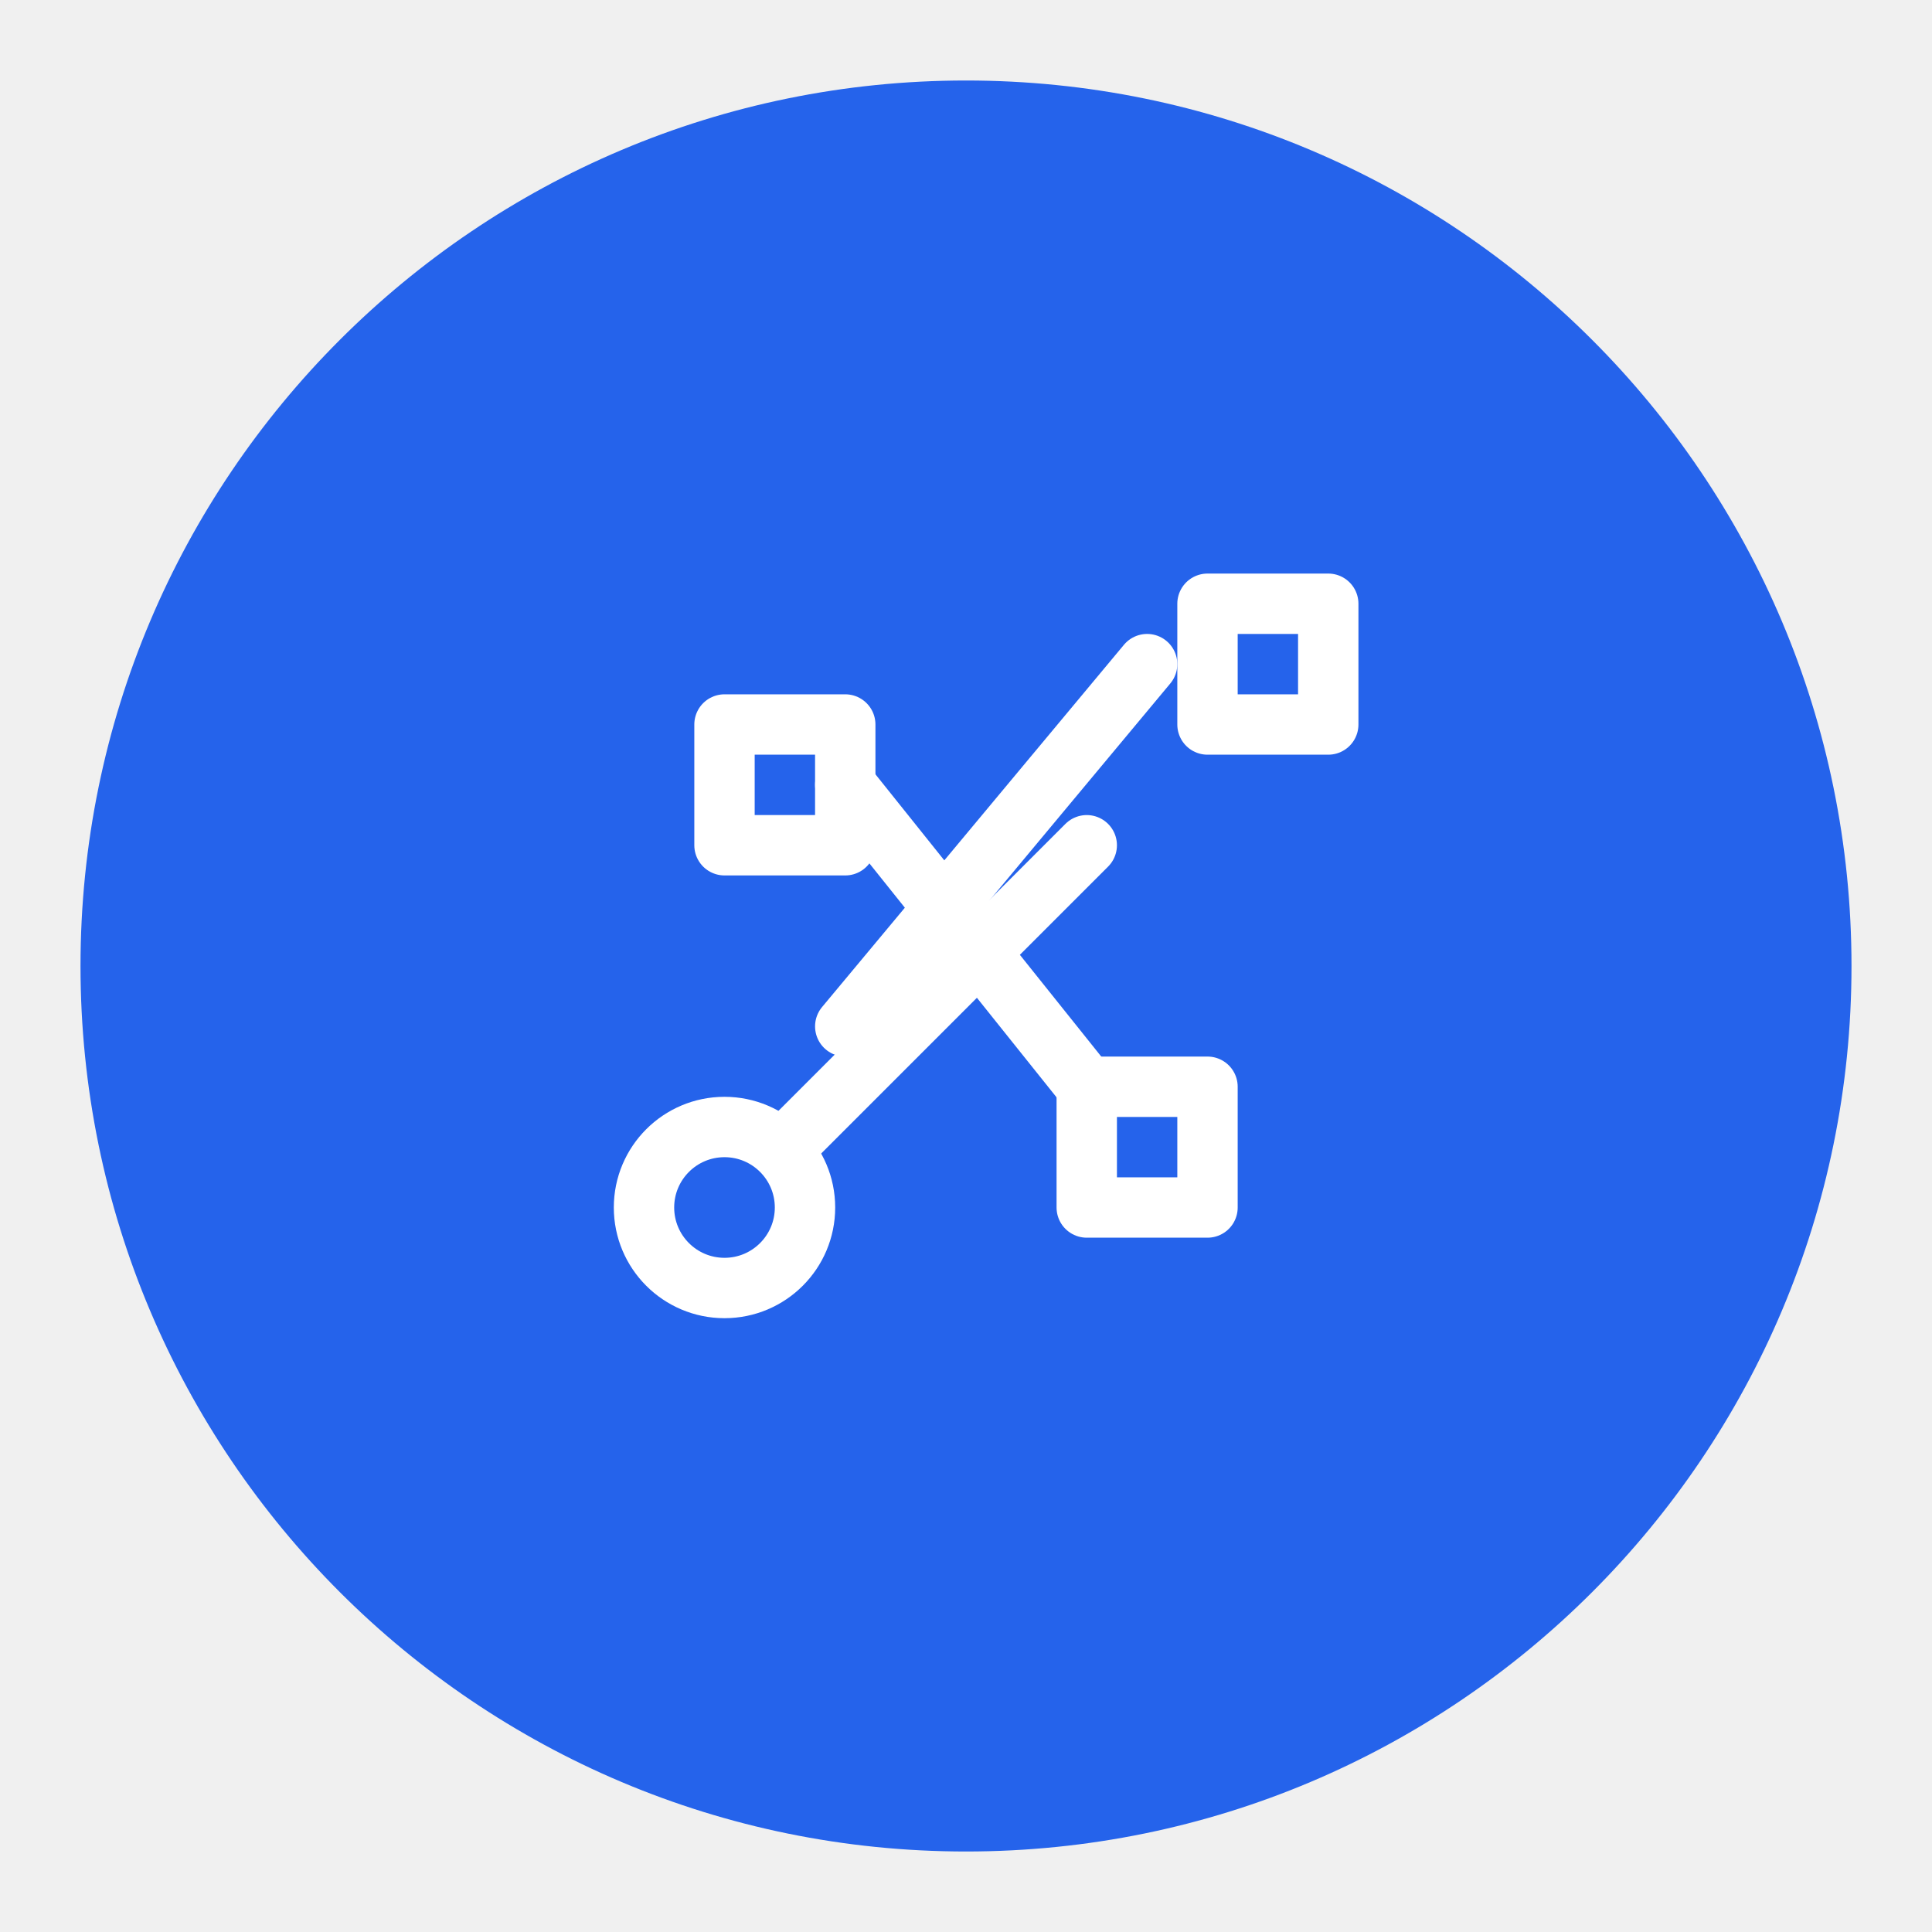
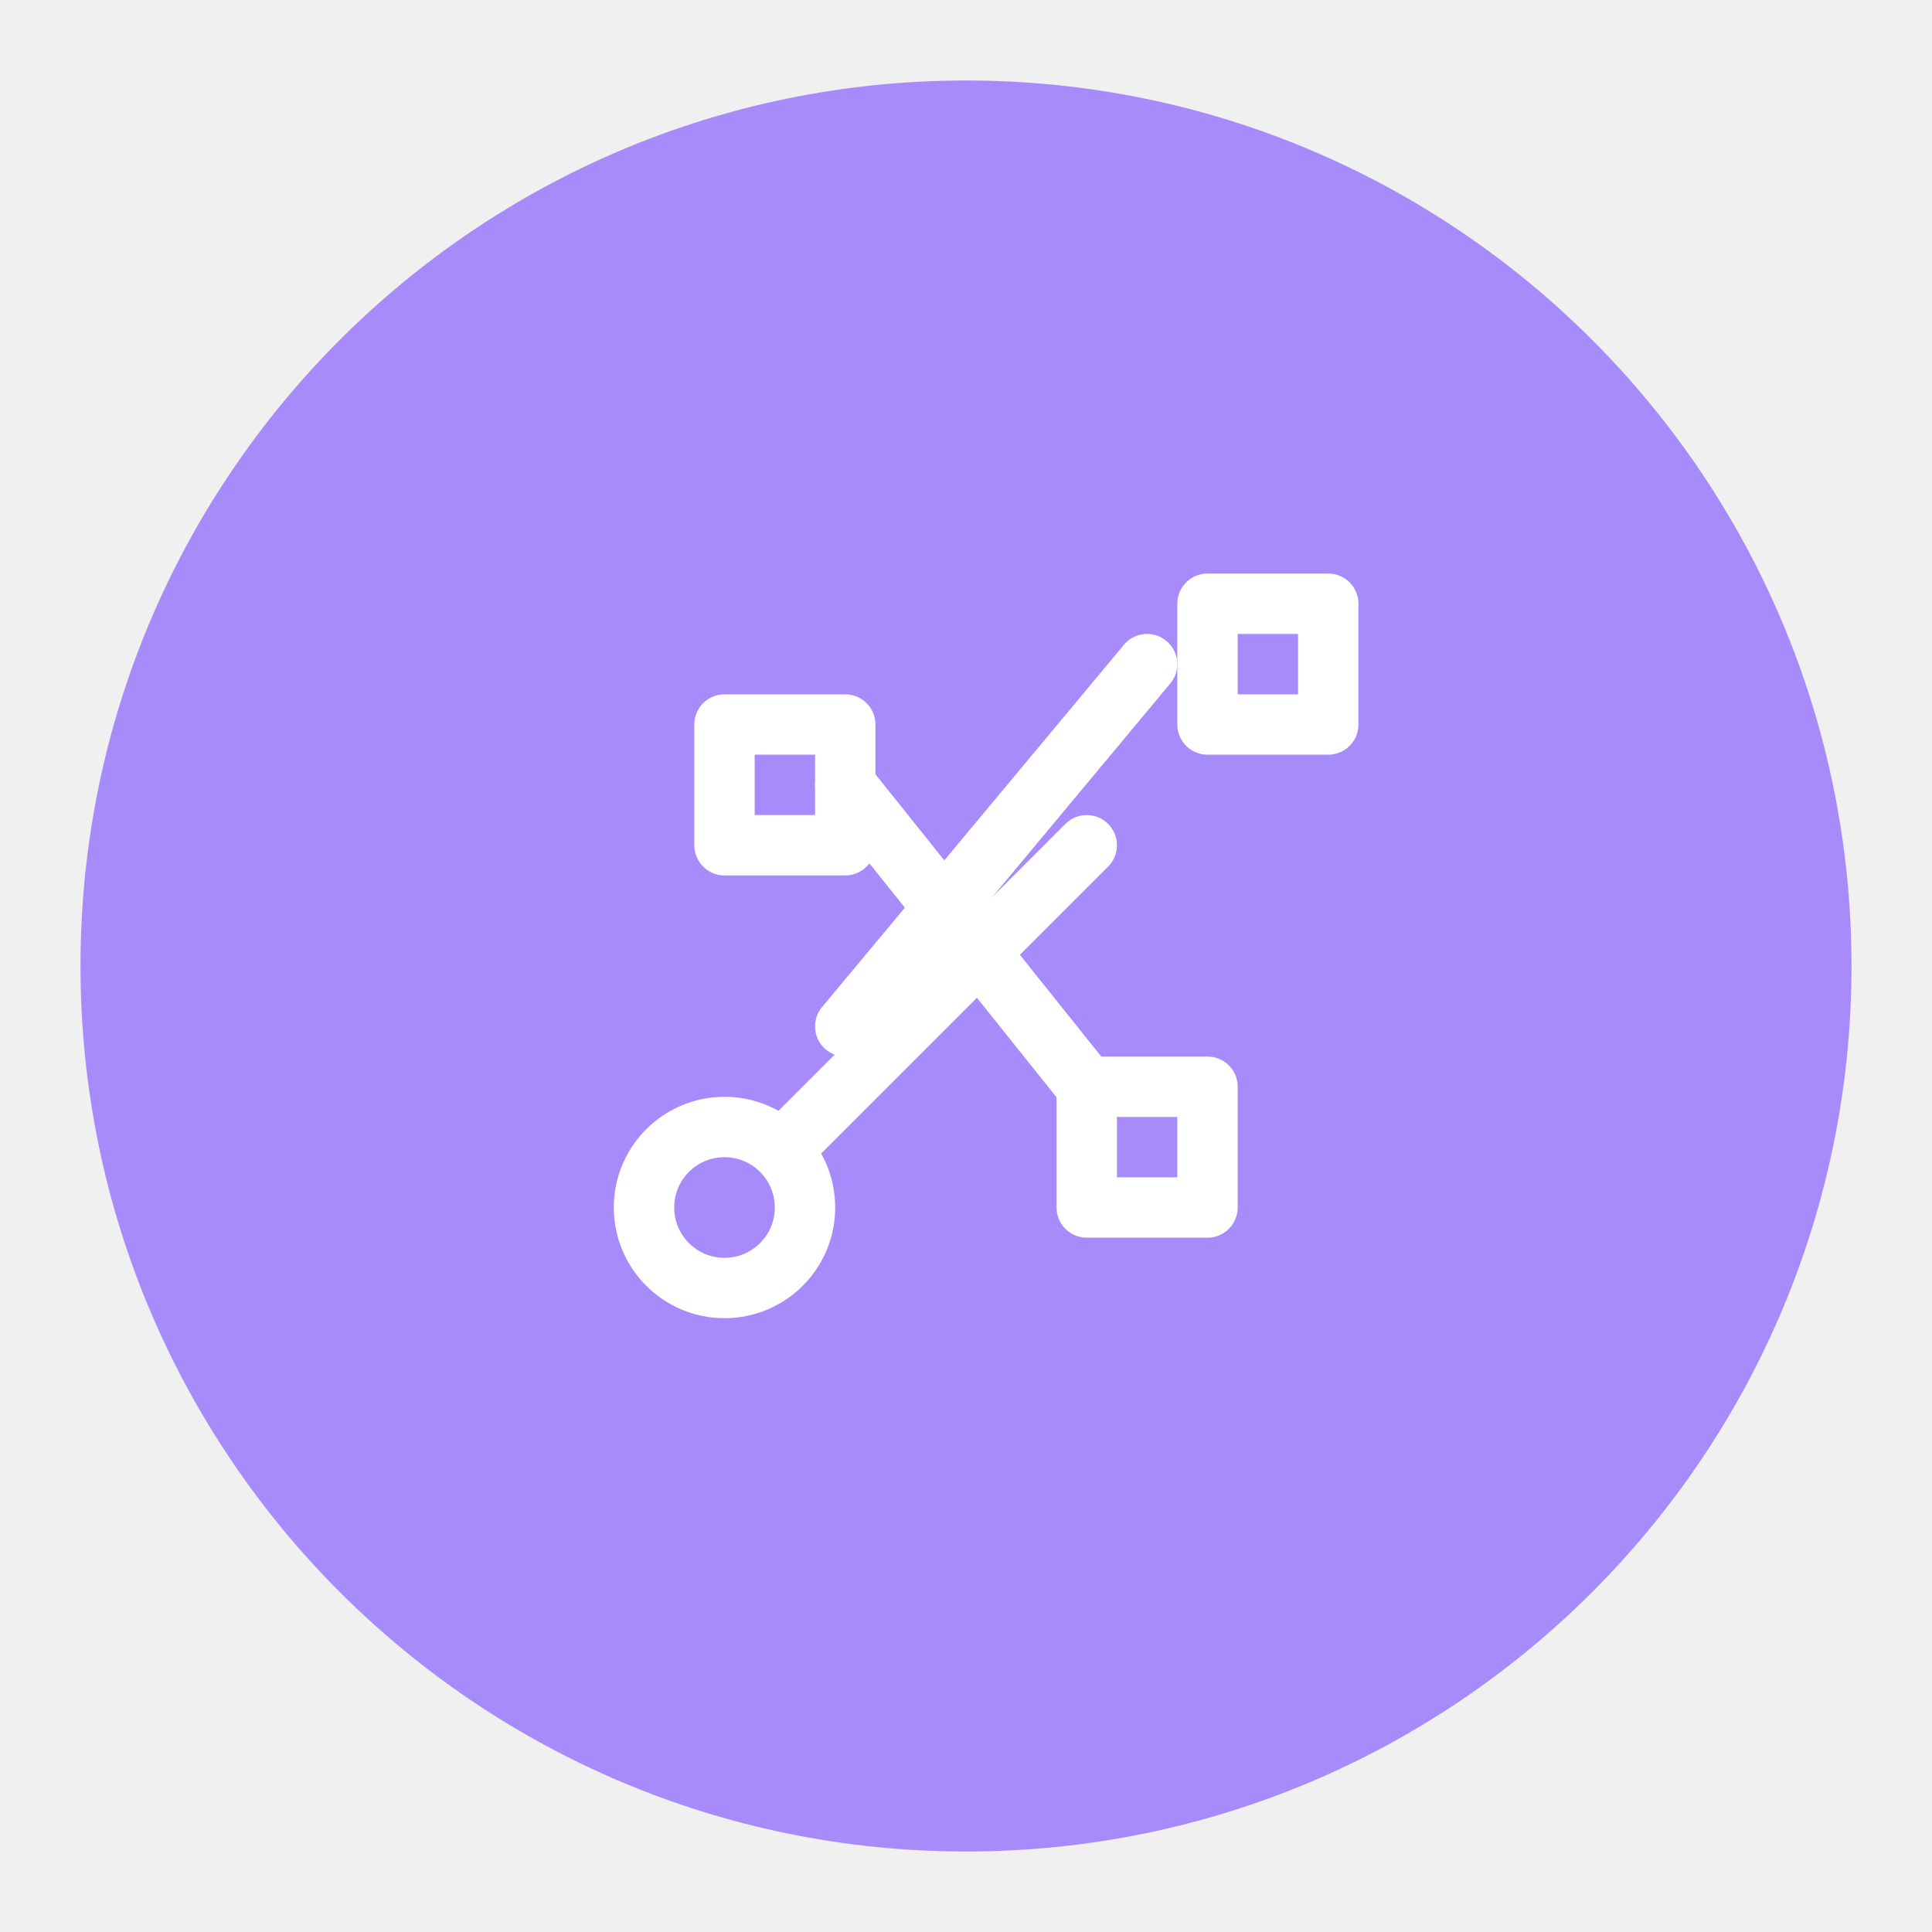
<svg xmlns="http://www.w3.org/2000/svg" width="96" height="96" viewBox="0 0 96 96" fill="none">
-   <circle cx="48" cy="48" r="44" fill="#2563eb" />
+   <circle cx="48" cy="48" r="44" fill="#a78bfa" />
  <path d="M36 36h6v6h-6zM54 54h6v6h-6zM60 30h6v6h-6z" stroke="white" stroke-width="3" fill="none" stroke-linecap="round" stroke-linejoin="round" />
  <path d="M42 39l12 15M57 33l-15 18" stroke="white" stroke-width="3" fill="none" stroke-linecap="round" stroke-linejoin="round" />
  <circle cx="36" cy="60" r="4" stroke="white" stroke-width="3" fill="none" />
  <path d="M39 57l15-15" stroke="white" stroke-width="3" fill="none" stroke-linecap="round" />
</svg>
